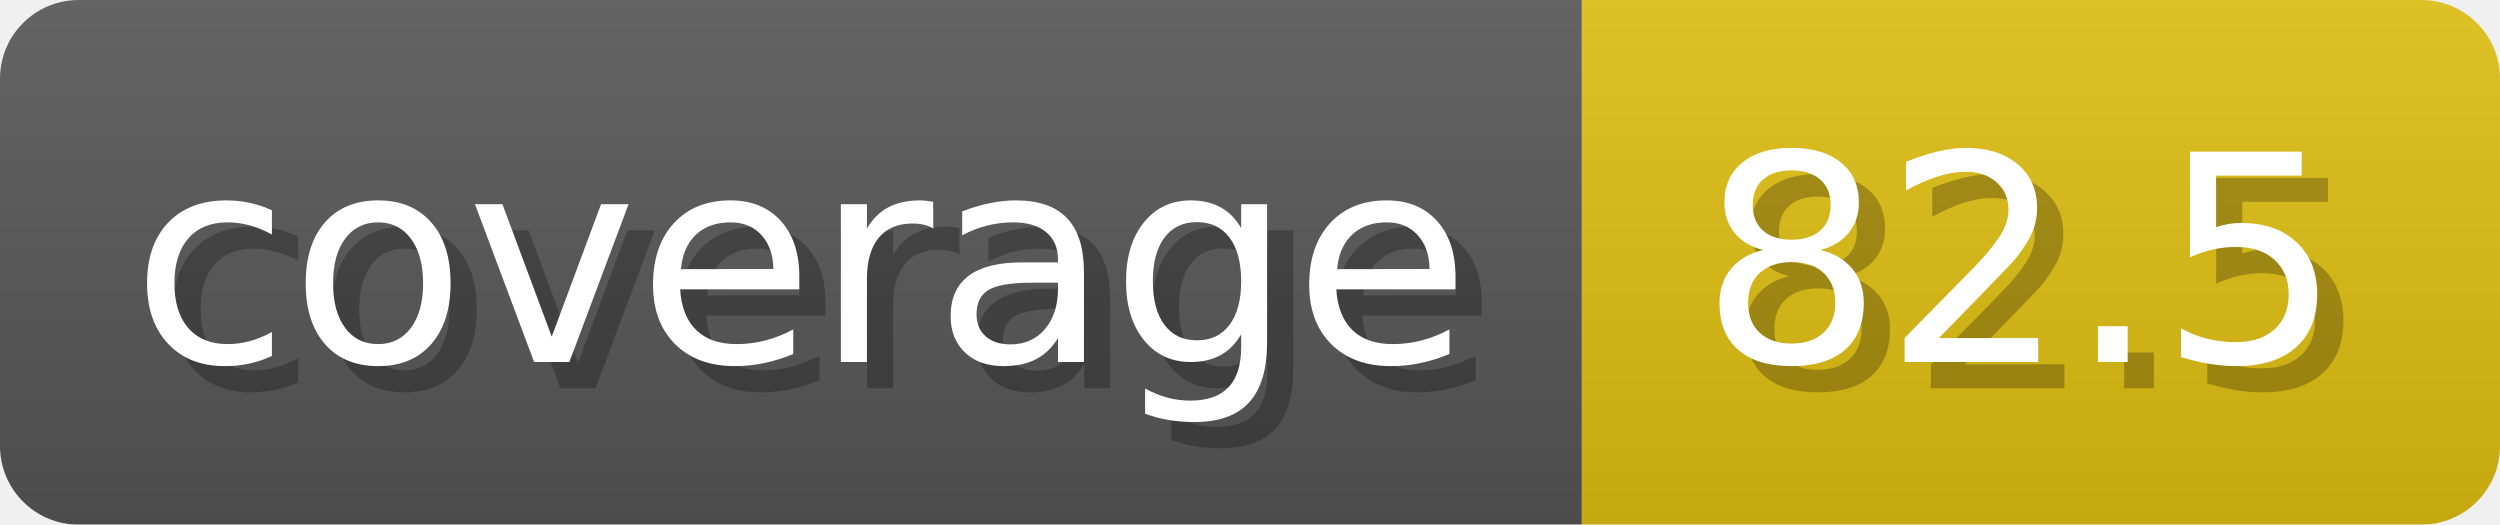
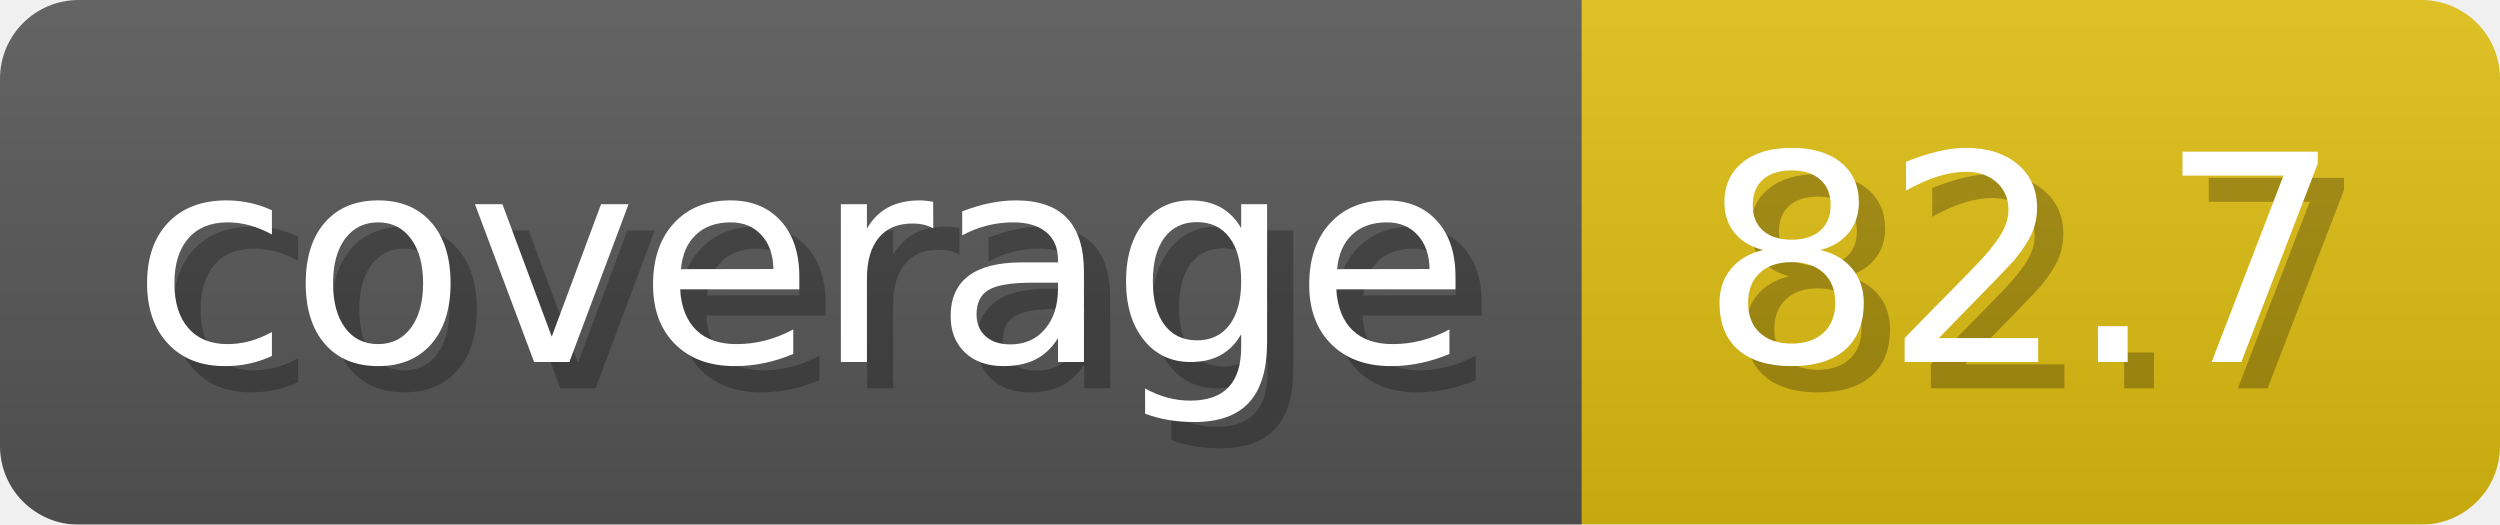
- <svg xmlns="http://www.w3.org/2000/svg" width="95.3" height="20" viewBox="0 0 953 200" role="img" aria-label="coverage: 82.5">
+ <svg xmlns="http://www.w3.org/2000/svg" width="95.3" height="20" viewBox="0 0 953 200" role="img" aria-label="coverage: 82.7">
  <linearGradient id="a" x2="0" y2="100%">
    <stop offset="0" stop-opacity=".1" stop-color="#EEE" />
    <stop offset="1" stop-opacity=".1" />
  </linearGradient>
  <mask id="m">
    <rect width="953" height="200" rx="30" fill="#FFF" />
  </mask>
  <g mask="url(#m)">
    <rect width="603" height="200" fill="#555" />
    <rect width="350" height="200" fill="#DB1" x="603" />
    <rect width="953" height="200" fill="url(#a)" />
  </g>
  <g aria-hidden="true" fill="#fff" text-anchor="start" font-family="Verdana,DejaVu Sans,sans-serif" font-size="110">
    <text x="60" y="148" textLength="503" fill="#000" opacity="0.25">coverage</text>
    <text x="50" y="138" textLength="503">coverage</text>
-     <text x="658" y="148" textLength="250" fill="#000" opacity="0.25">82.5</text>
-     <text x="648" y="138" textLength="250">82.5</text>
+     <text x="658" y="148" textLength="250" fill="#000" opacity="0.25">82.7</text>
+     <text x="648" y="138" textLength="250">82.7</text>
  </g>
</svg>
